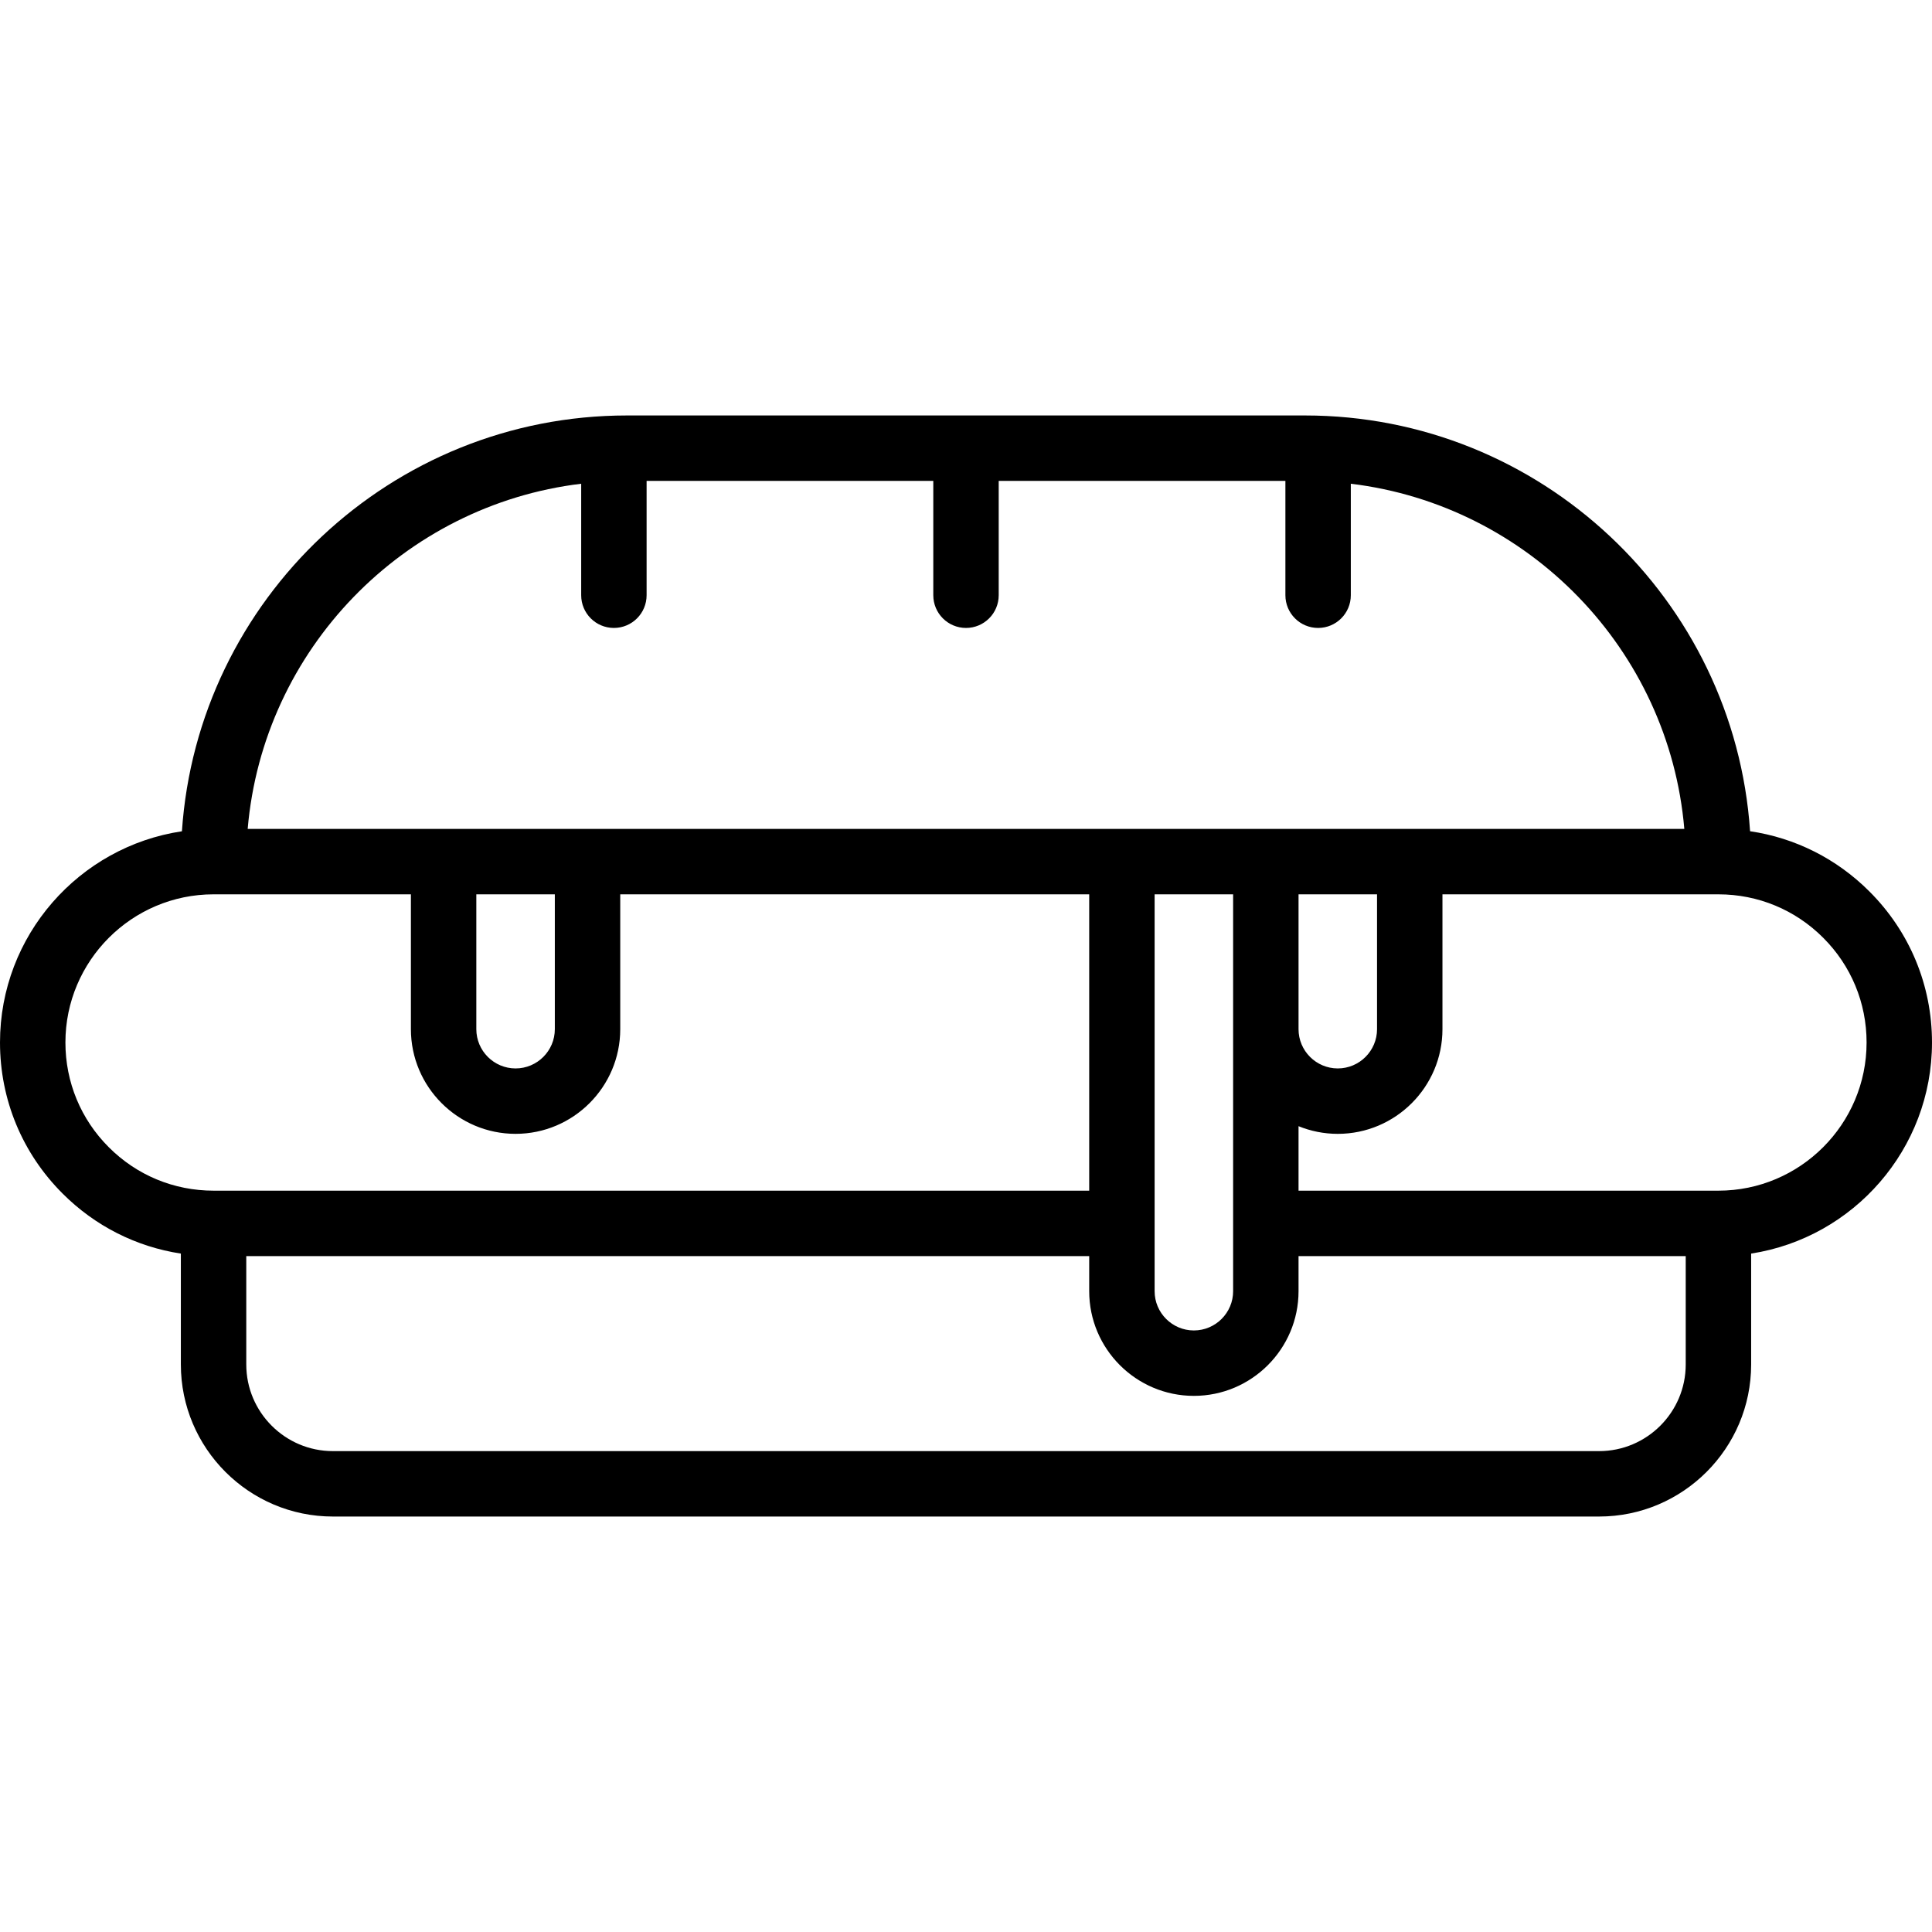
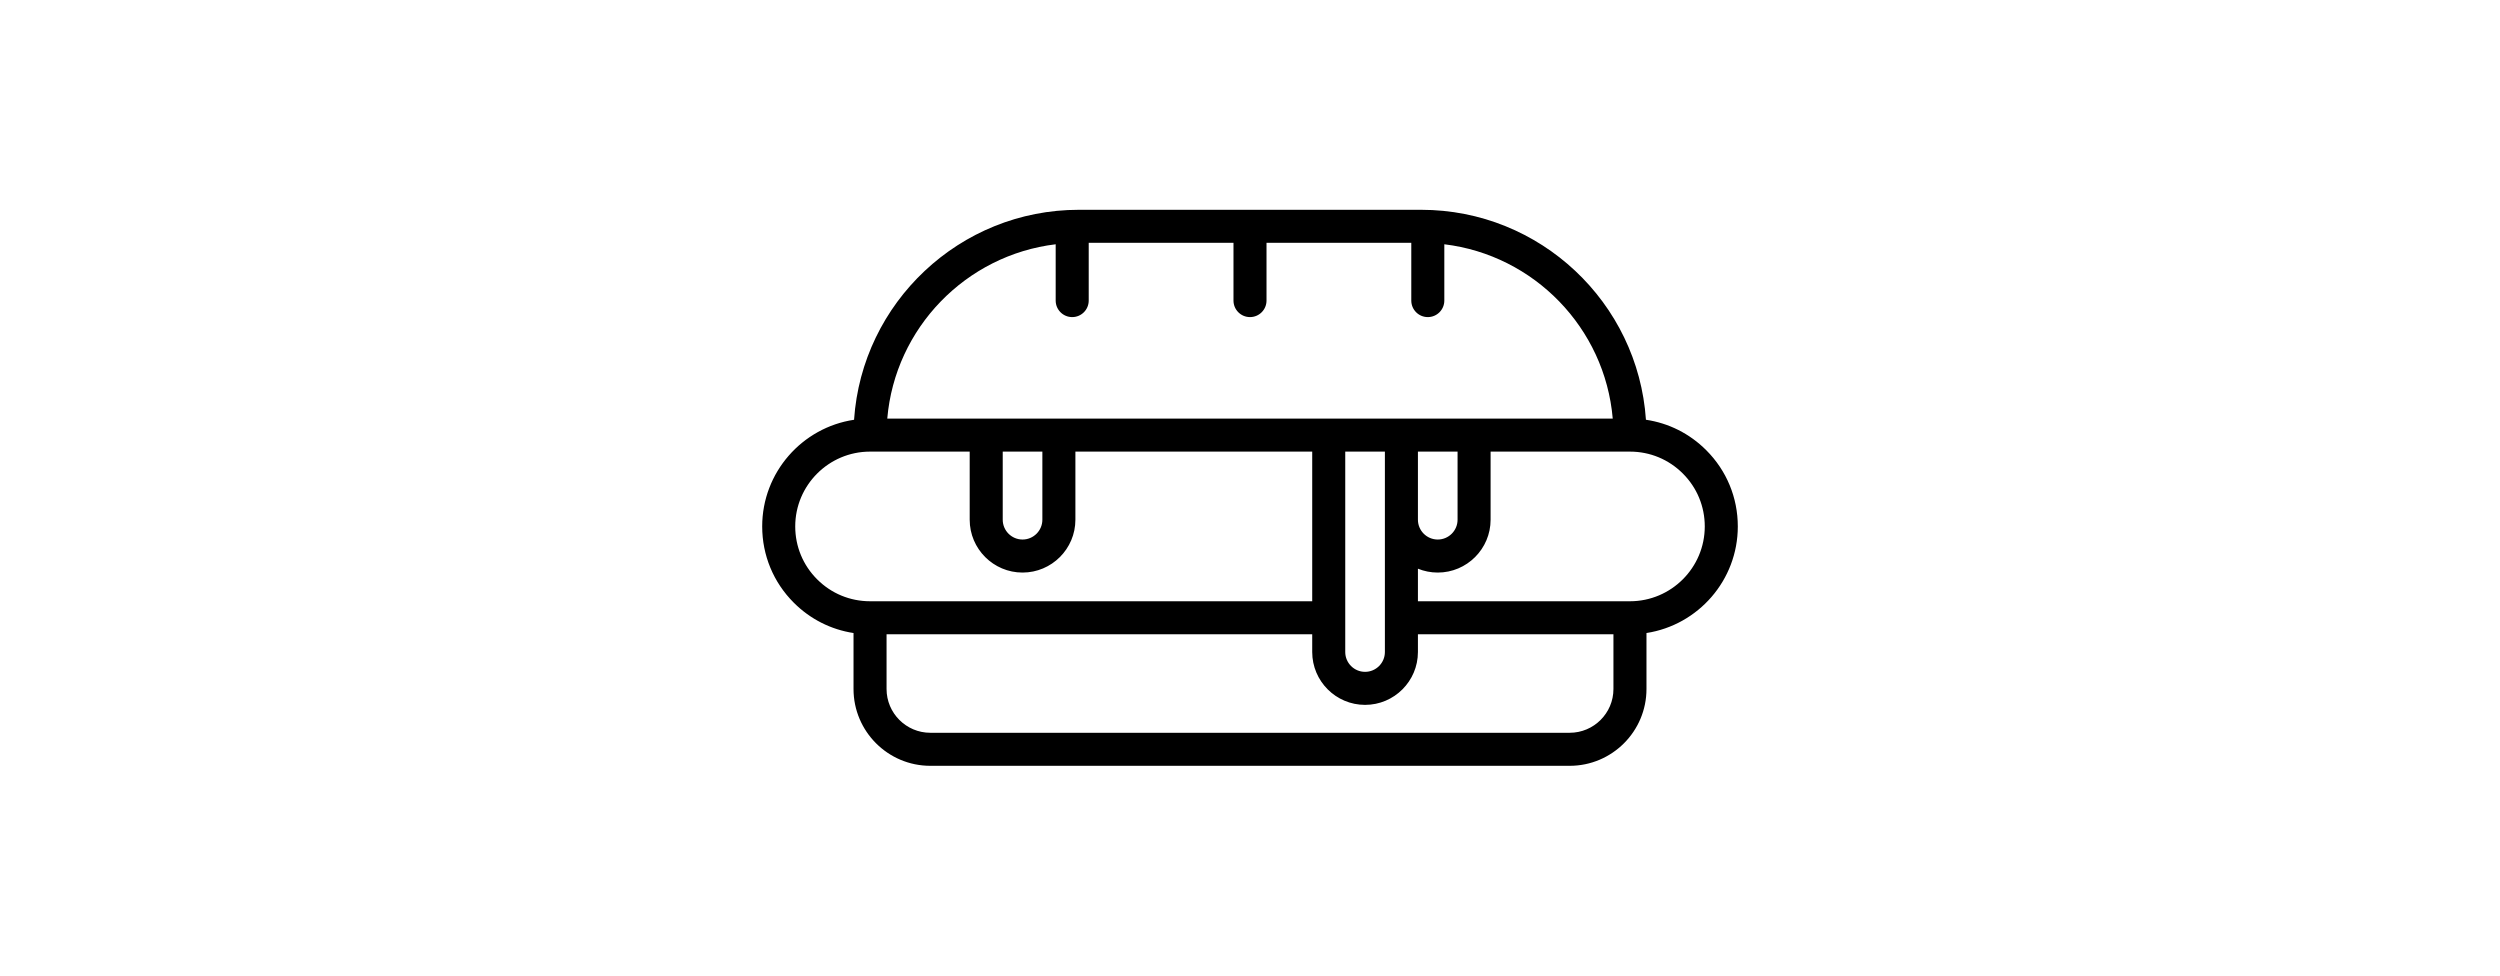
- <svg xmlns="http://www.w3.org/2000/svg" fill="#000000" height="800px" width="800px" version="1.1" id="Layer_1" viewBox="0 0 512 512" xml:space="preserve">
+ <svg xmlns="http://www.w3.org/2000/svg" fill="#000000" height="800px" width="2050px" version="1.1" id="Layer_1" viewBox="0 0 512 512" xml:space="preserve">
  <g>
    <g>
      <path d="M495.423,236.255c-8.681-8.692-19.694-14.21-31.635-15.971c-4.156-61.453-55.469-110.182-117.959-110.182H166.171    c-62.493,0-113.81,48.735-117.96,110.194C20.967,224.36,0,247.909,0,276.267c0,15.135,5.891,29.352,16.578,40.024    c8.612,8.623,19.521,14.116,31.351,15.923v29.383c0,22.223,18.08,40.301,40.301,40.301H423.77    c22.223,0,40.301-18.08,40.301-40.301v-29.386C491.179,328.027,512,304.534,512,276.267    C512,261.14,506.11,246.927,495.423,236.255z M154.021,128.194v29.55c0,4.788,3.881,8.668,8.668,8.668    c4.787,0,8.668-3.88,8.668-8.668v-30.307h75.975v30.307c0,4.788,3.881,8.668,8.668,8.668c4.787,0,8.668-3.88,8.668-8.668v-30.307    h75.976v30.307c0,4.788,3.881,8.668,8.668,8.668c4.787,0,8.668-3.88,8.668-8.668v-29.55c47.095,5.683,84.315,43.909,88.382,91.476    H65.639C69.706,172.105,106.925,133.877,154.021,128.194z M364.93,237.007v35.735c0,5.736-4.667,10.402-10.402,10.402    c-5.735,0-10.402-4.666-10.402-10.402v-35.735H364.93z M326.79,237.007v105.174c0,5.736-4.667,10.402-10.402,10.402    s-10.402-4.666-10.402-10.402V237.007H326.79z M147.035,237.007v35.735c0,5.736-4.667,10.402-10.402,10.402    s-10.402-4.666-10.402-10.402v-35.735H147.035z M56.597,315.539c-10.492,0-20.347-4.083-27.761-11.507    c-7.415-7.406-11.5-17.266-11.5-27.765c0-21.645,17.606-39.254,39.248-39.261c0.006,0,0.01,0.001,0.016,0.001h52.294v35.735    c0,15.294,12.443,27.738,27.738,27.738s27.738-12.444,27.738-27.738v-35.735H288.65v78.531H56.597z M446.734,361.597    c0,12.662-10.302,22.965-22.965,22.965H88.23c-12.664,0-22.965-10.302-22.965-22.965v-28.722H288.65v9.306    c0,15.294,12.444,27.738,27.738,27.738s27.738-12.444,27.738-27.738v-9.306h102.608V361.597z M455.403,315.54H344.126v-17.09    c3.214,1.306,6.724,2.032,10.402,2.032c15.295,0,27.738-12.444,27.738-27.738v-35.735h73.133c0.006,0,0.01-0.001,0.016-0.001    c10.486,0.003,20.338,4.087,27.749,11.507c7.415,7.405,11.5,17.262,11.5,27.754C494.664,297.922,477.051,315.54,455.403,315.54z" />
    </g>
  </g>
</svg>
